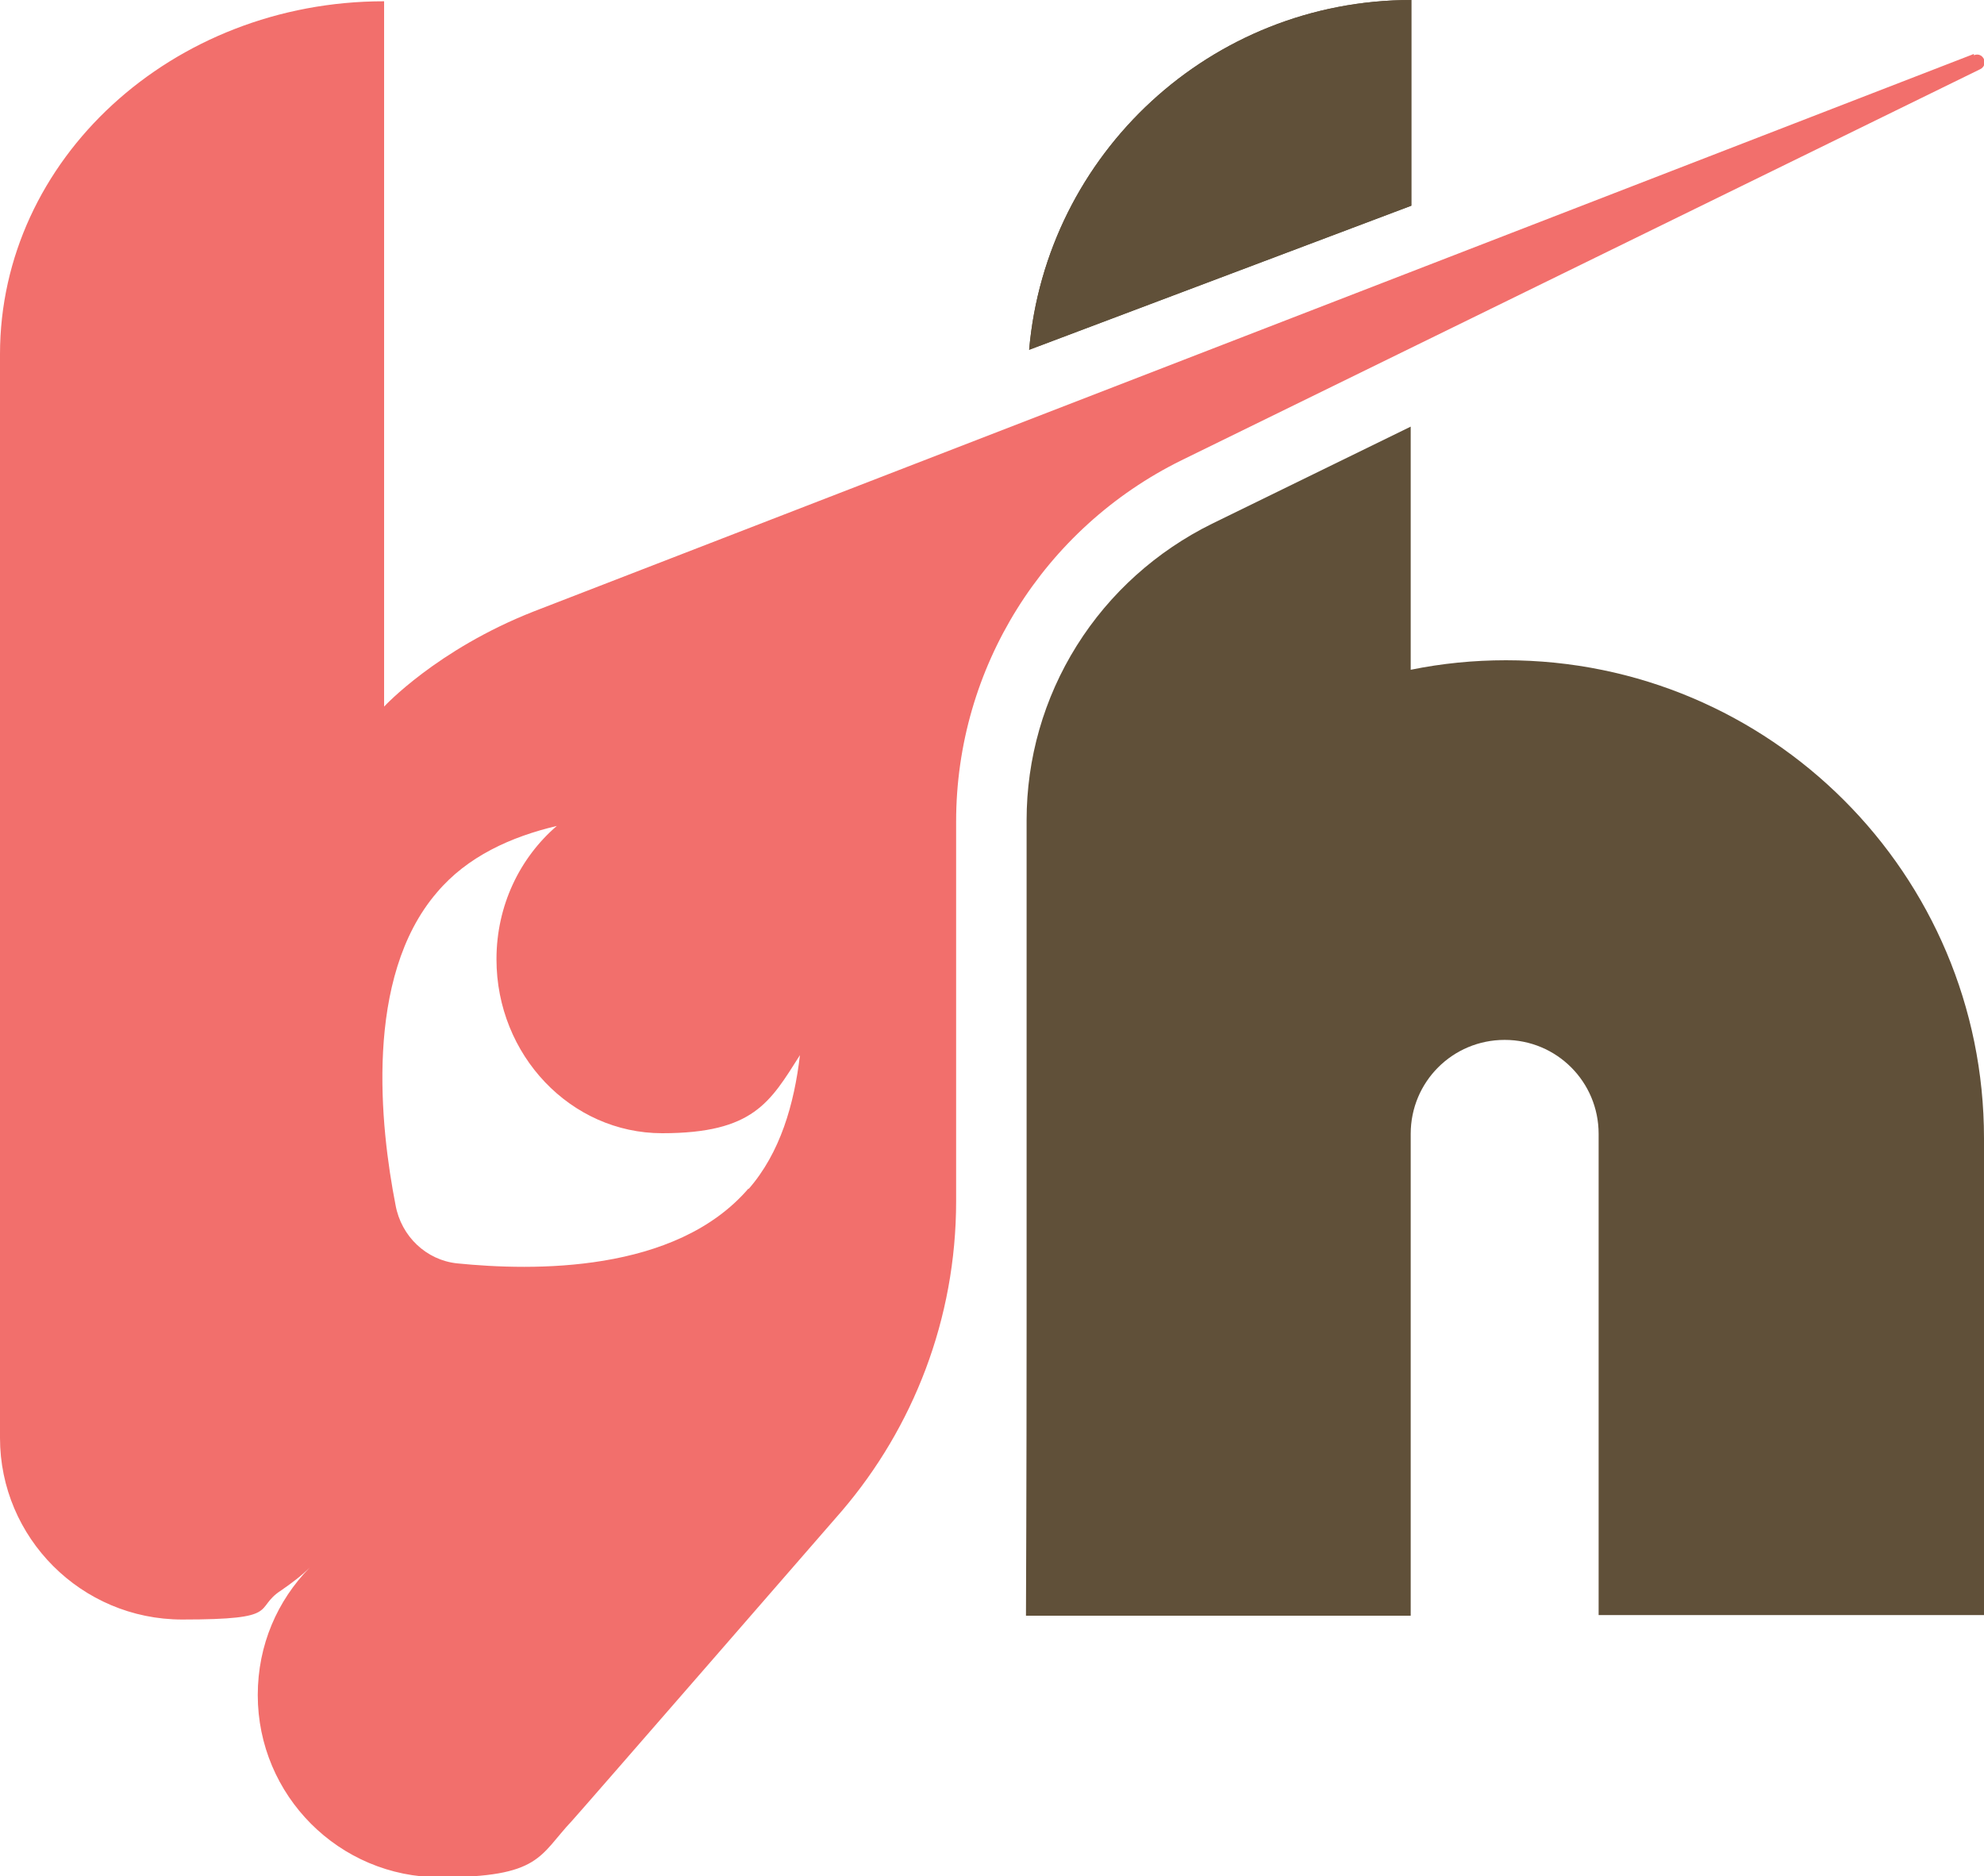
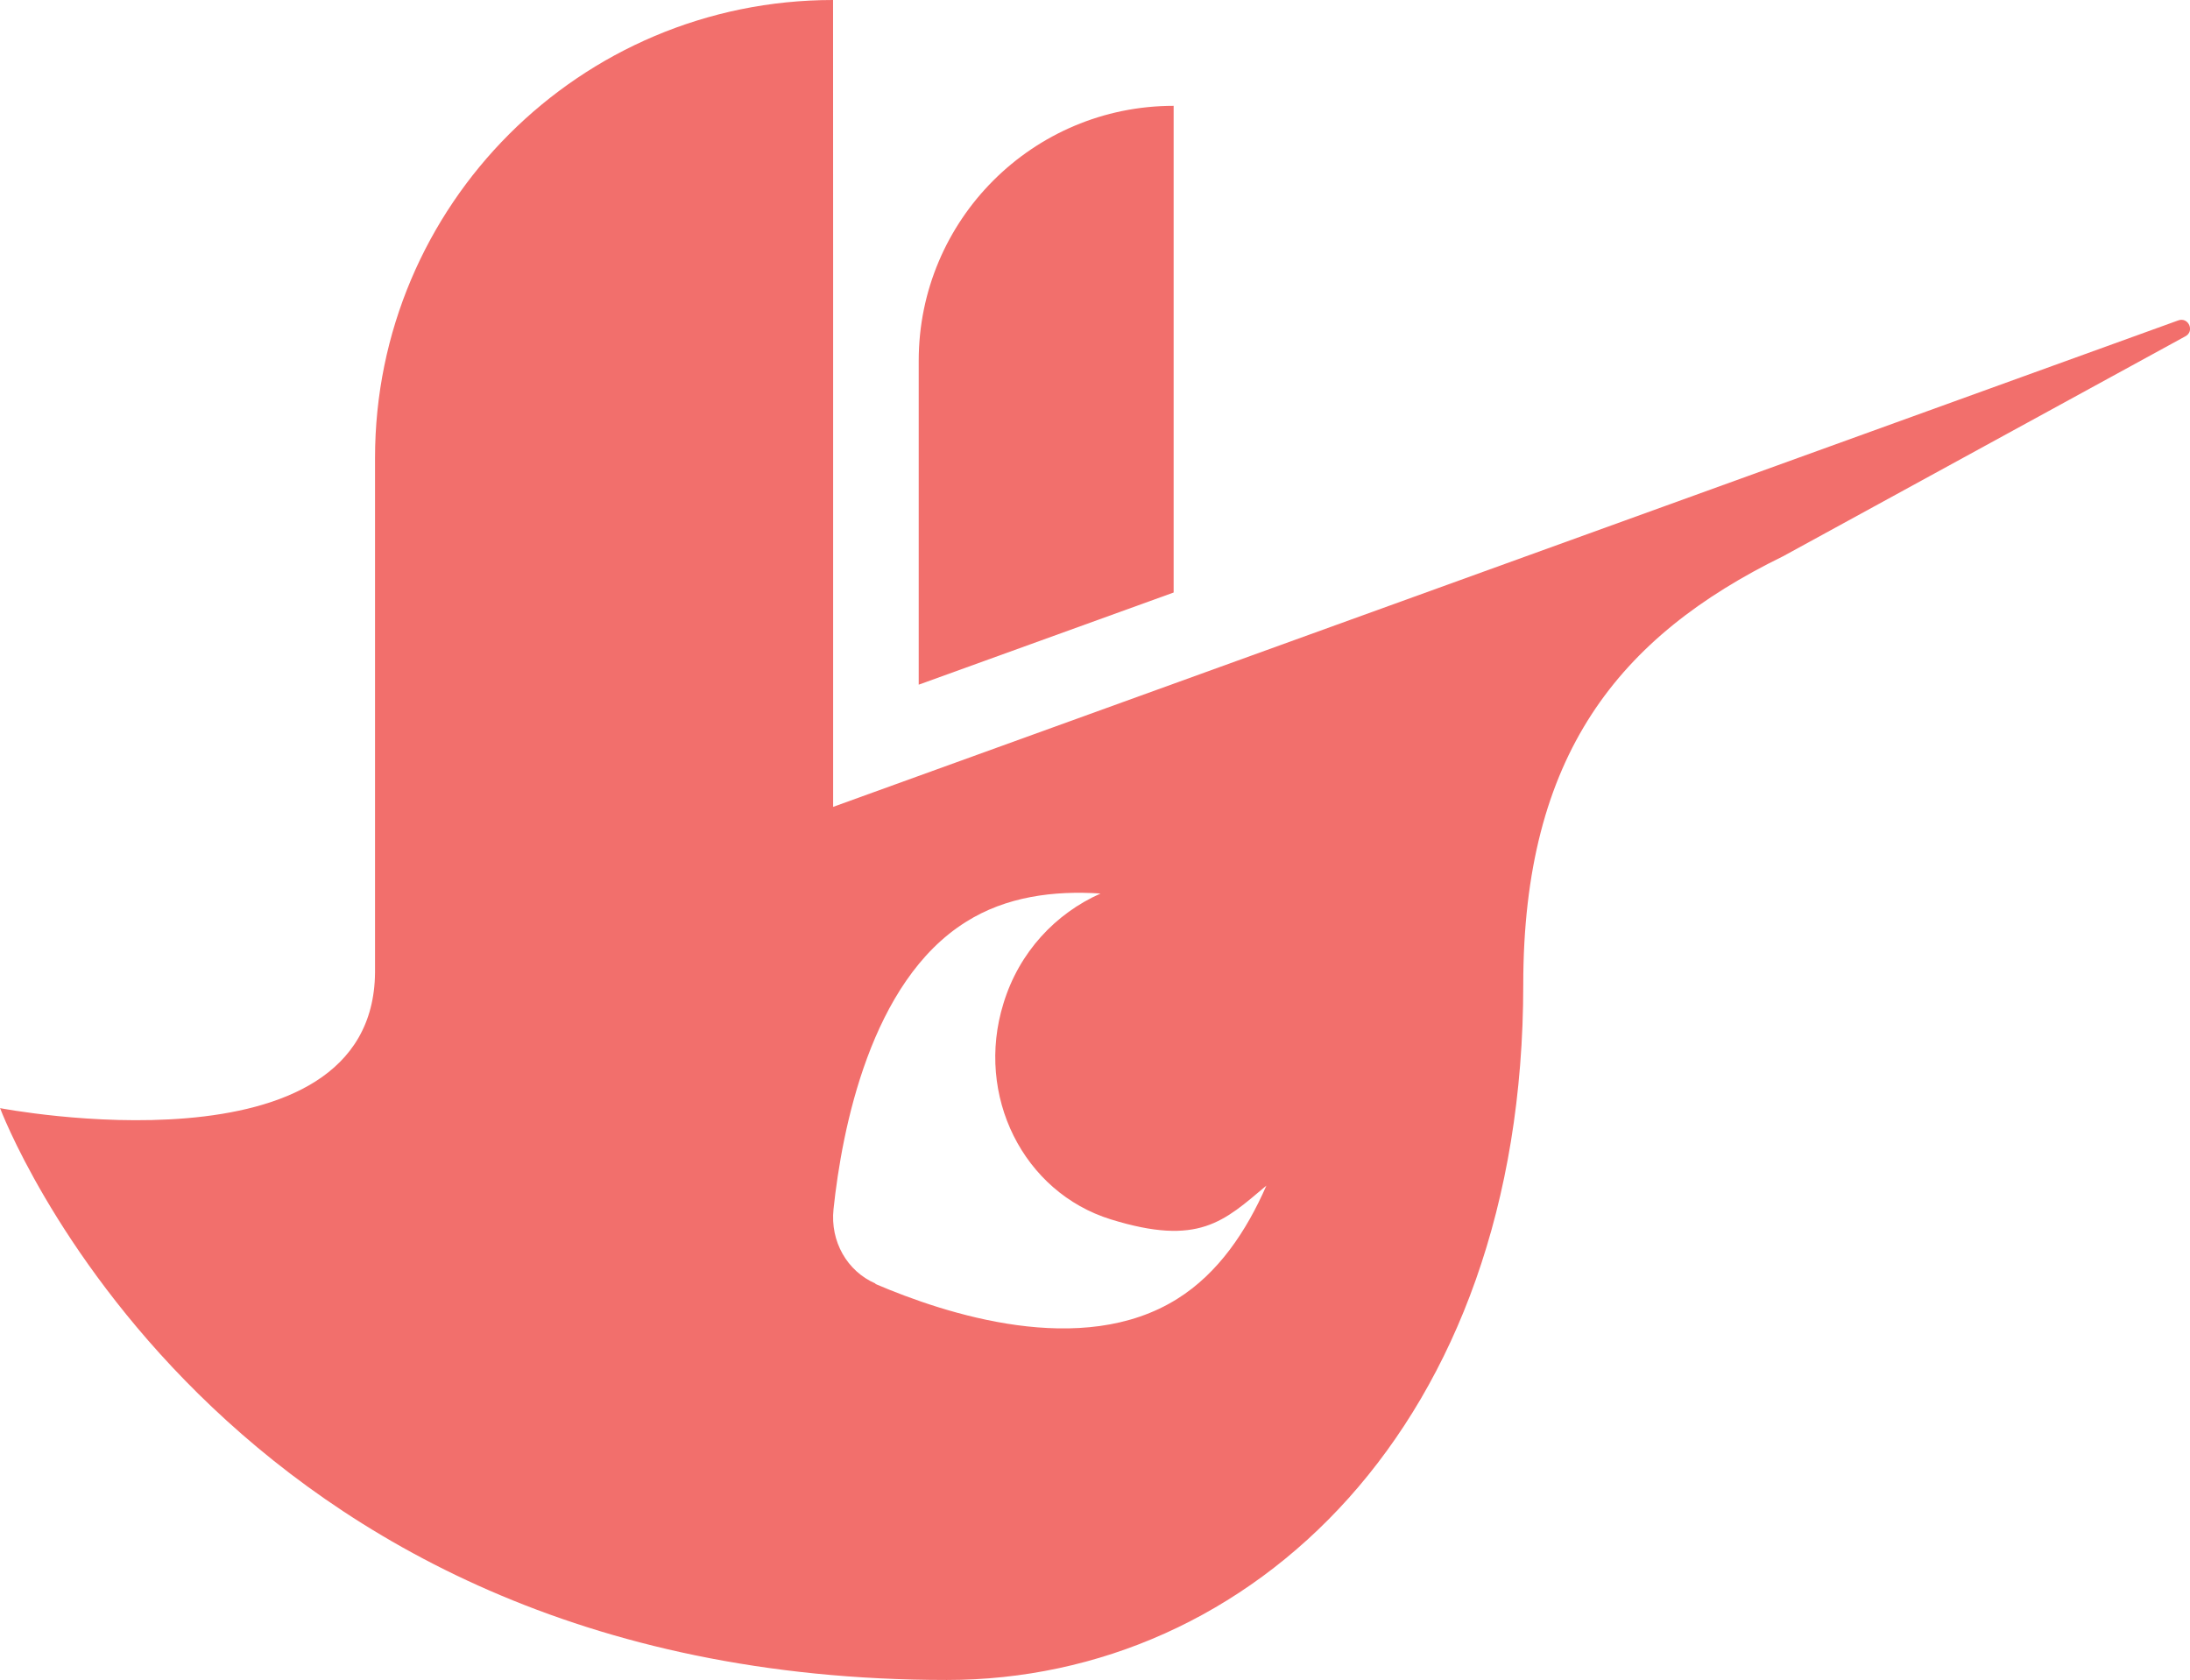
- <svg xmlns="http://www.w3.org/2000/svg" id="Layer_2" version="1.1" viewBox="0 0 312.5 295.5">
+ <svg xmlns="http://www.w3.org/2000/svg" id="Layer_2" data-name="Layer 2" viewBox="0 0 281 215.58">
  <defs>
    <style>
-       .st0 {
+       .cls-1 {
        fill: #f26f6c;
-       }
- 
-       .st1 {
-         fill: #605039;
-       }
- 
-       .st2 {
-         fill: none;
-         stroke: #ec008c;
-         stroke-miterlimit: 10;
-         stroke-width: 11px;
      }
    </style>
  </defs>
-   <path class="st1" d="M222.3,0v32.4l-60.2,22.7C164.8,24.2,190.7,0,222.3,0Z" />
-   <path class="st1" d="M111,139.5c0,0-.2-.2-.3-.3,0,0,.2.2.3.3Z" />
-   <path class="st1" d="M222.3,0v32.4l-60.2,22.7C164.8,24.2,190.7,0,222.3,0Z" />
-   <g>
-     <path class="st1" d="M161.7,254.5h0c0,0,0,0,0,0Z" />
-     <path class="st1" d="M237.2,104h0c-5.1,0-10.1.5-15,1.5v-38.3l-31.3,15.3c-8.7,4.3-16.1,10.9-21.3,19.2-5.2,8.3-7.9,17.8-7.9,27.5v79.2h0c0,25.1-.1,45.1-.1,46.1h60.6v-75.9c0-8.2,6.6-14.8,14.8-14.8h0c8.2,0,14.8,6.6,14.8,14.8v75.8h60.7v-75.1c0-41.6-33.7-75.3-75.3-75.3Z" />
+   <g id="Layer_2-2" data-name="Layer 2">
+     <path class="cls-1" d="M279.48,41.12l-172.58,62.42V32.75s-.01-32.75-.01-32.75c-32.46,0-58.77,26.31-58.77,58.77v66.02c-.22,26.65-48.11,17.41-48.11,17.41,0,0,27.42,73.38,121.48,73.38,38.9,0,73.96-32.53,73.96-89.23,0-29.47,12.24-44.64,33.34-54.97l51.59-28.21c1.27-.64.43-2.55-.9-2.05ZM151.06,166.67c-12.23,7.69-29.72,1.95-38.74-1.91l.02-.05c-3.65-1.58-5.83-5.41-5.39-9.55,1.08-10.22,4.75-29.2,16.98-36.85,5.14-3.26,11.28-4.05,17.28-3.65-5.74,2.55-10.45,7.5-12.46,14.12-3.65,11.8,2.54,24.22,13.8,27.7,11.26,3.48,14.48.26,19.94-4.34-2.55,5.84-6.17,11.25-11.43,14.53Z" />
+     <path class="cls-1" d="M150.6,76.03l-32.72,11.83v-41.57c0-18.07,14.64-32.71,32.71-32.71h0v62.45Z" />
  </g>
-   <path class="st0" d="M310.9,8.5L84.1,96.3c-15.3,6-23.6,15-23.6,15V.2C27.1.2,0,25.1,0,55.8v104.8c0,0,0,0,0,0v65.9C0,242.2,12.8,255.1,28.7,255.1s11.1-1.7,15.6-4.6c1.6-1.1,3.2-2.3,4.5-3.6-5.1,5.2-8.2,12.2-8.2,20.1,0,15.8,12.8,28.7,28.7,28.7s15.6-3.4,20.8-8.9c.6-.6,42.5-48.8,42.5-48.8,11.2-13.1,18-30.2,18-48.8v-59.8c0-24.2,13.8-46.2,35.5-56.9l125.8-61.6c1.4-.7.5-2.8-1-2.2ZM117.9,187.2c-11.5,13.4-34,13-45.9,11.8h0s0,0,0,0c-4.8-.5-8.8-4.2-9.7-9.2-2.4-12.3-5-35.8,6.5-49.2,4.8-5.7,11.7-8.8,18.9-10.5-5.8,5-9.5,12.5-9.5,21,0,15.1,11.7,27.4,26.1,27.4s17-4.9,21.7-12.3c-.9,7.7-3.1,15.4-8.1,21.1Z" />
-   <path class="st2" d="M83.5,90" />
</svg>
